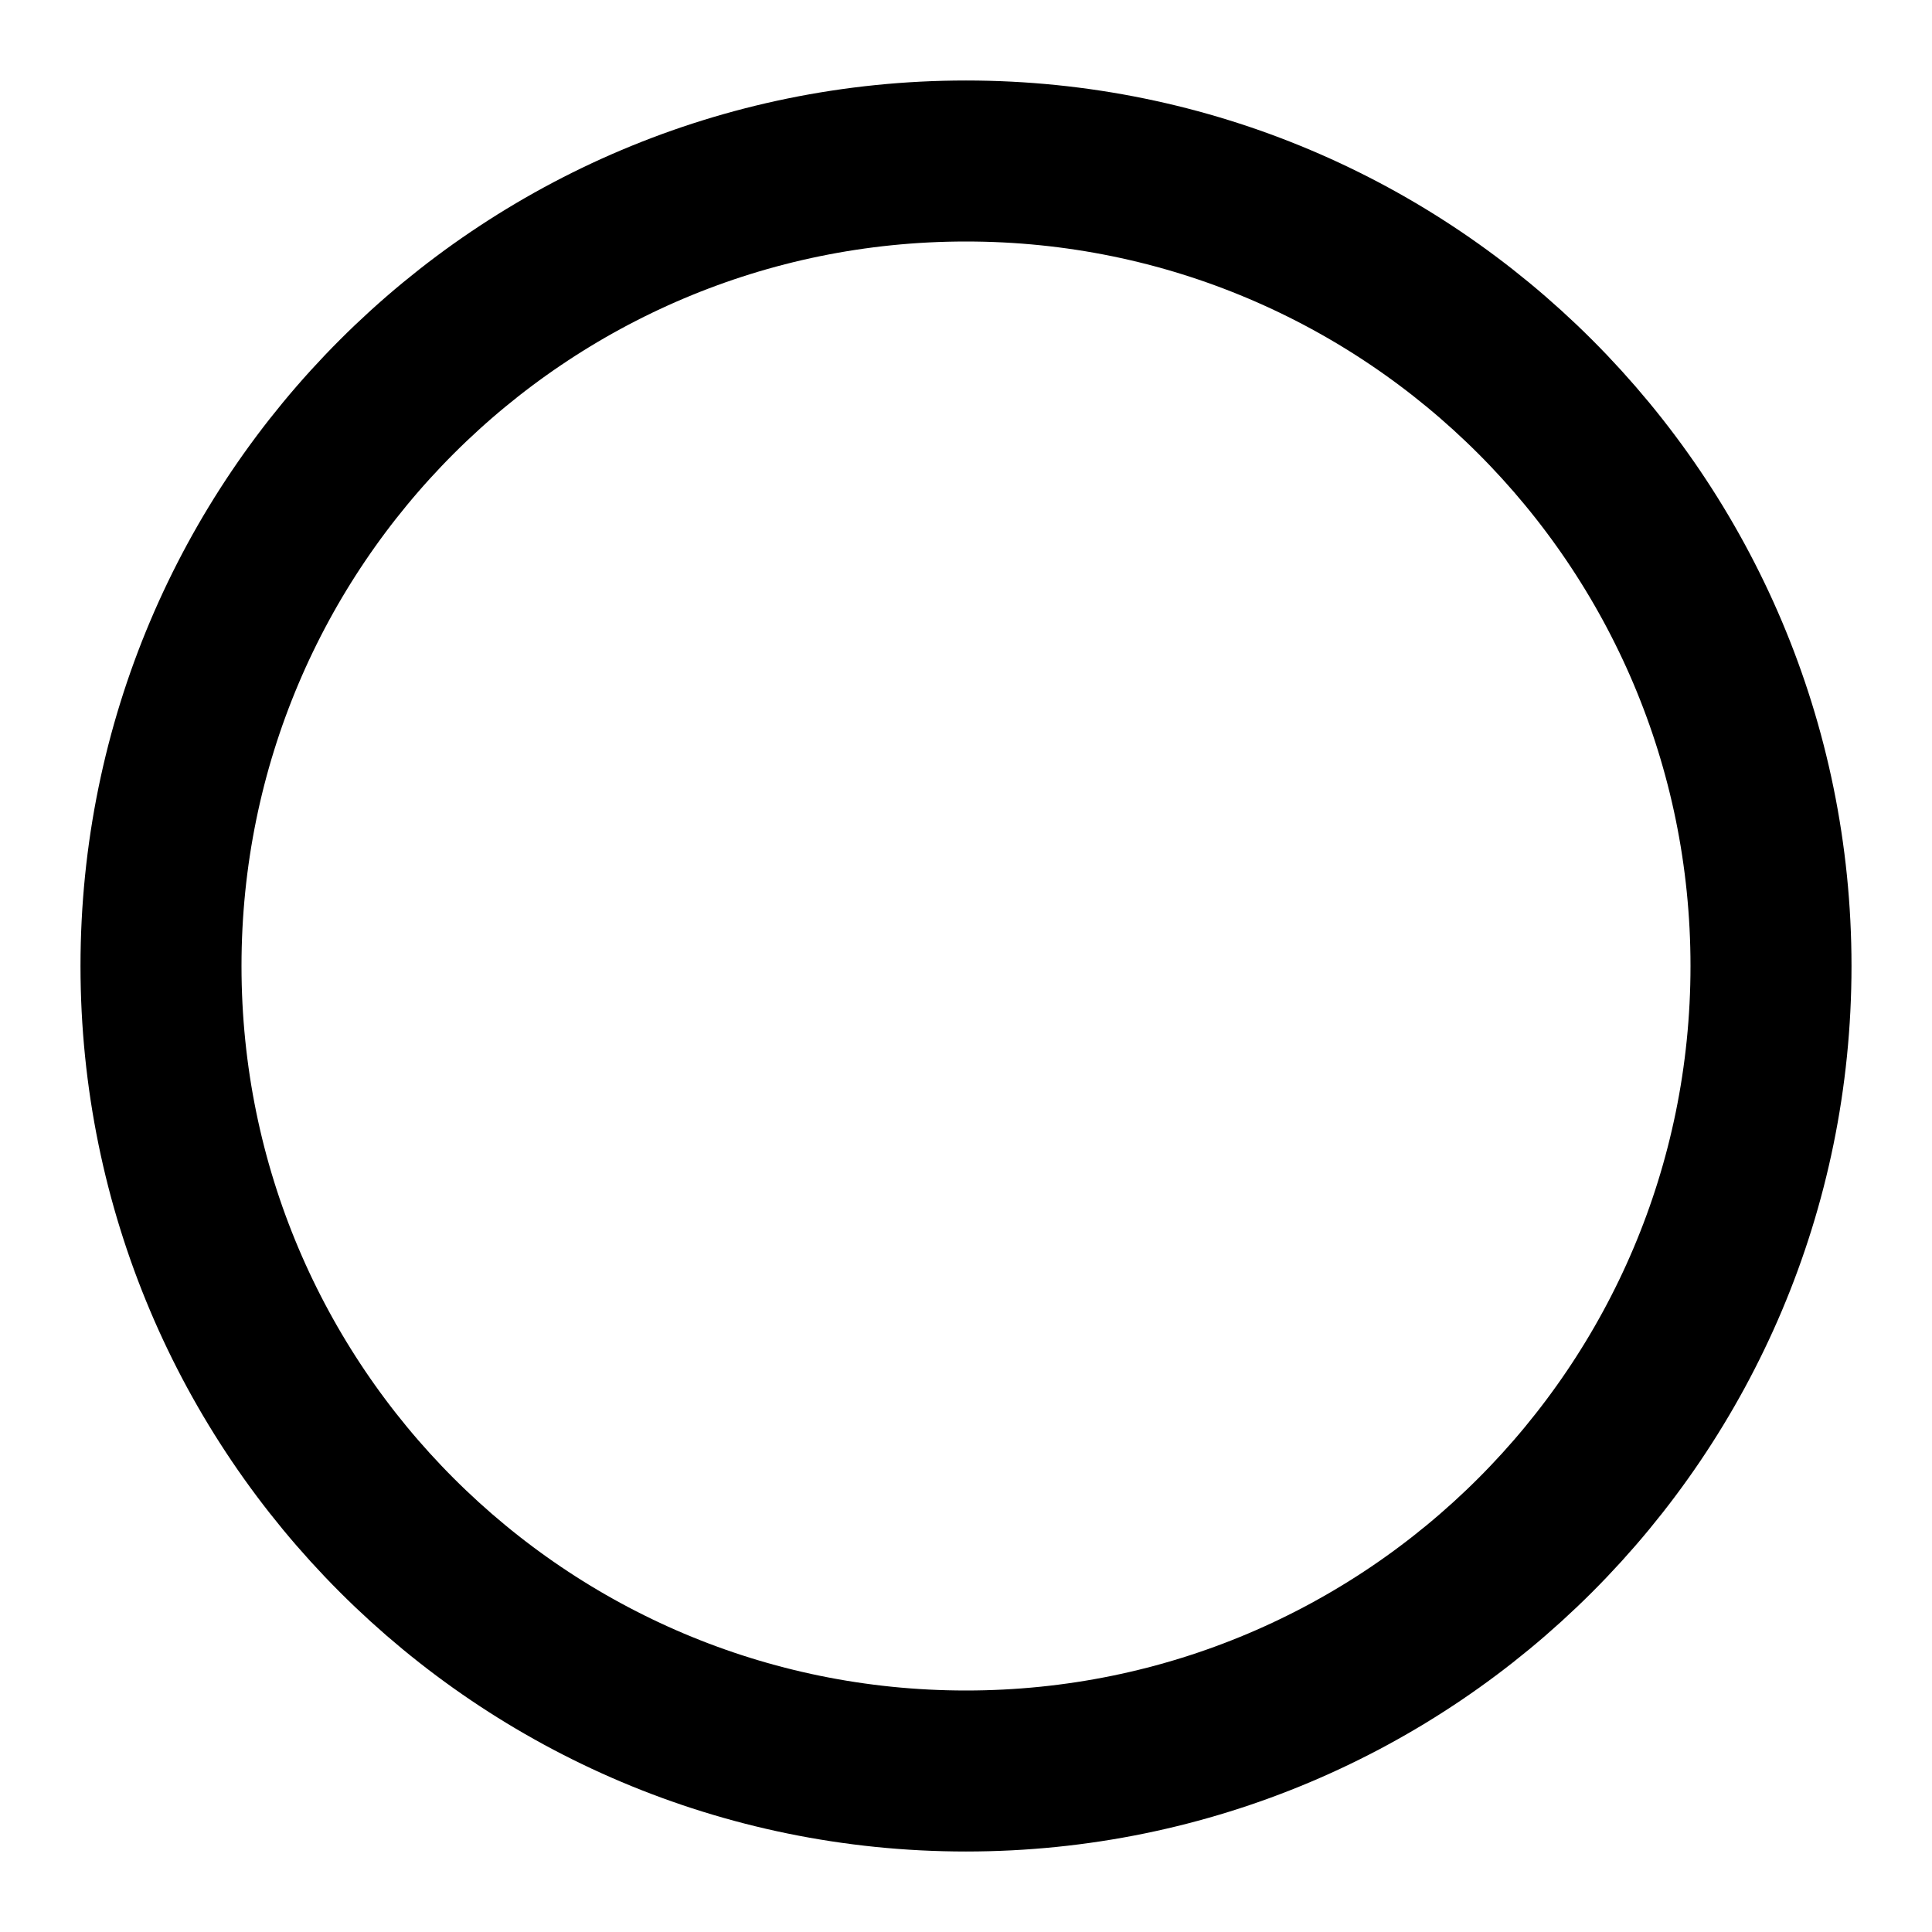
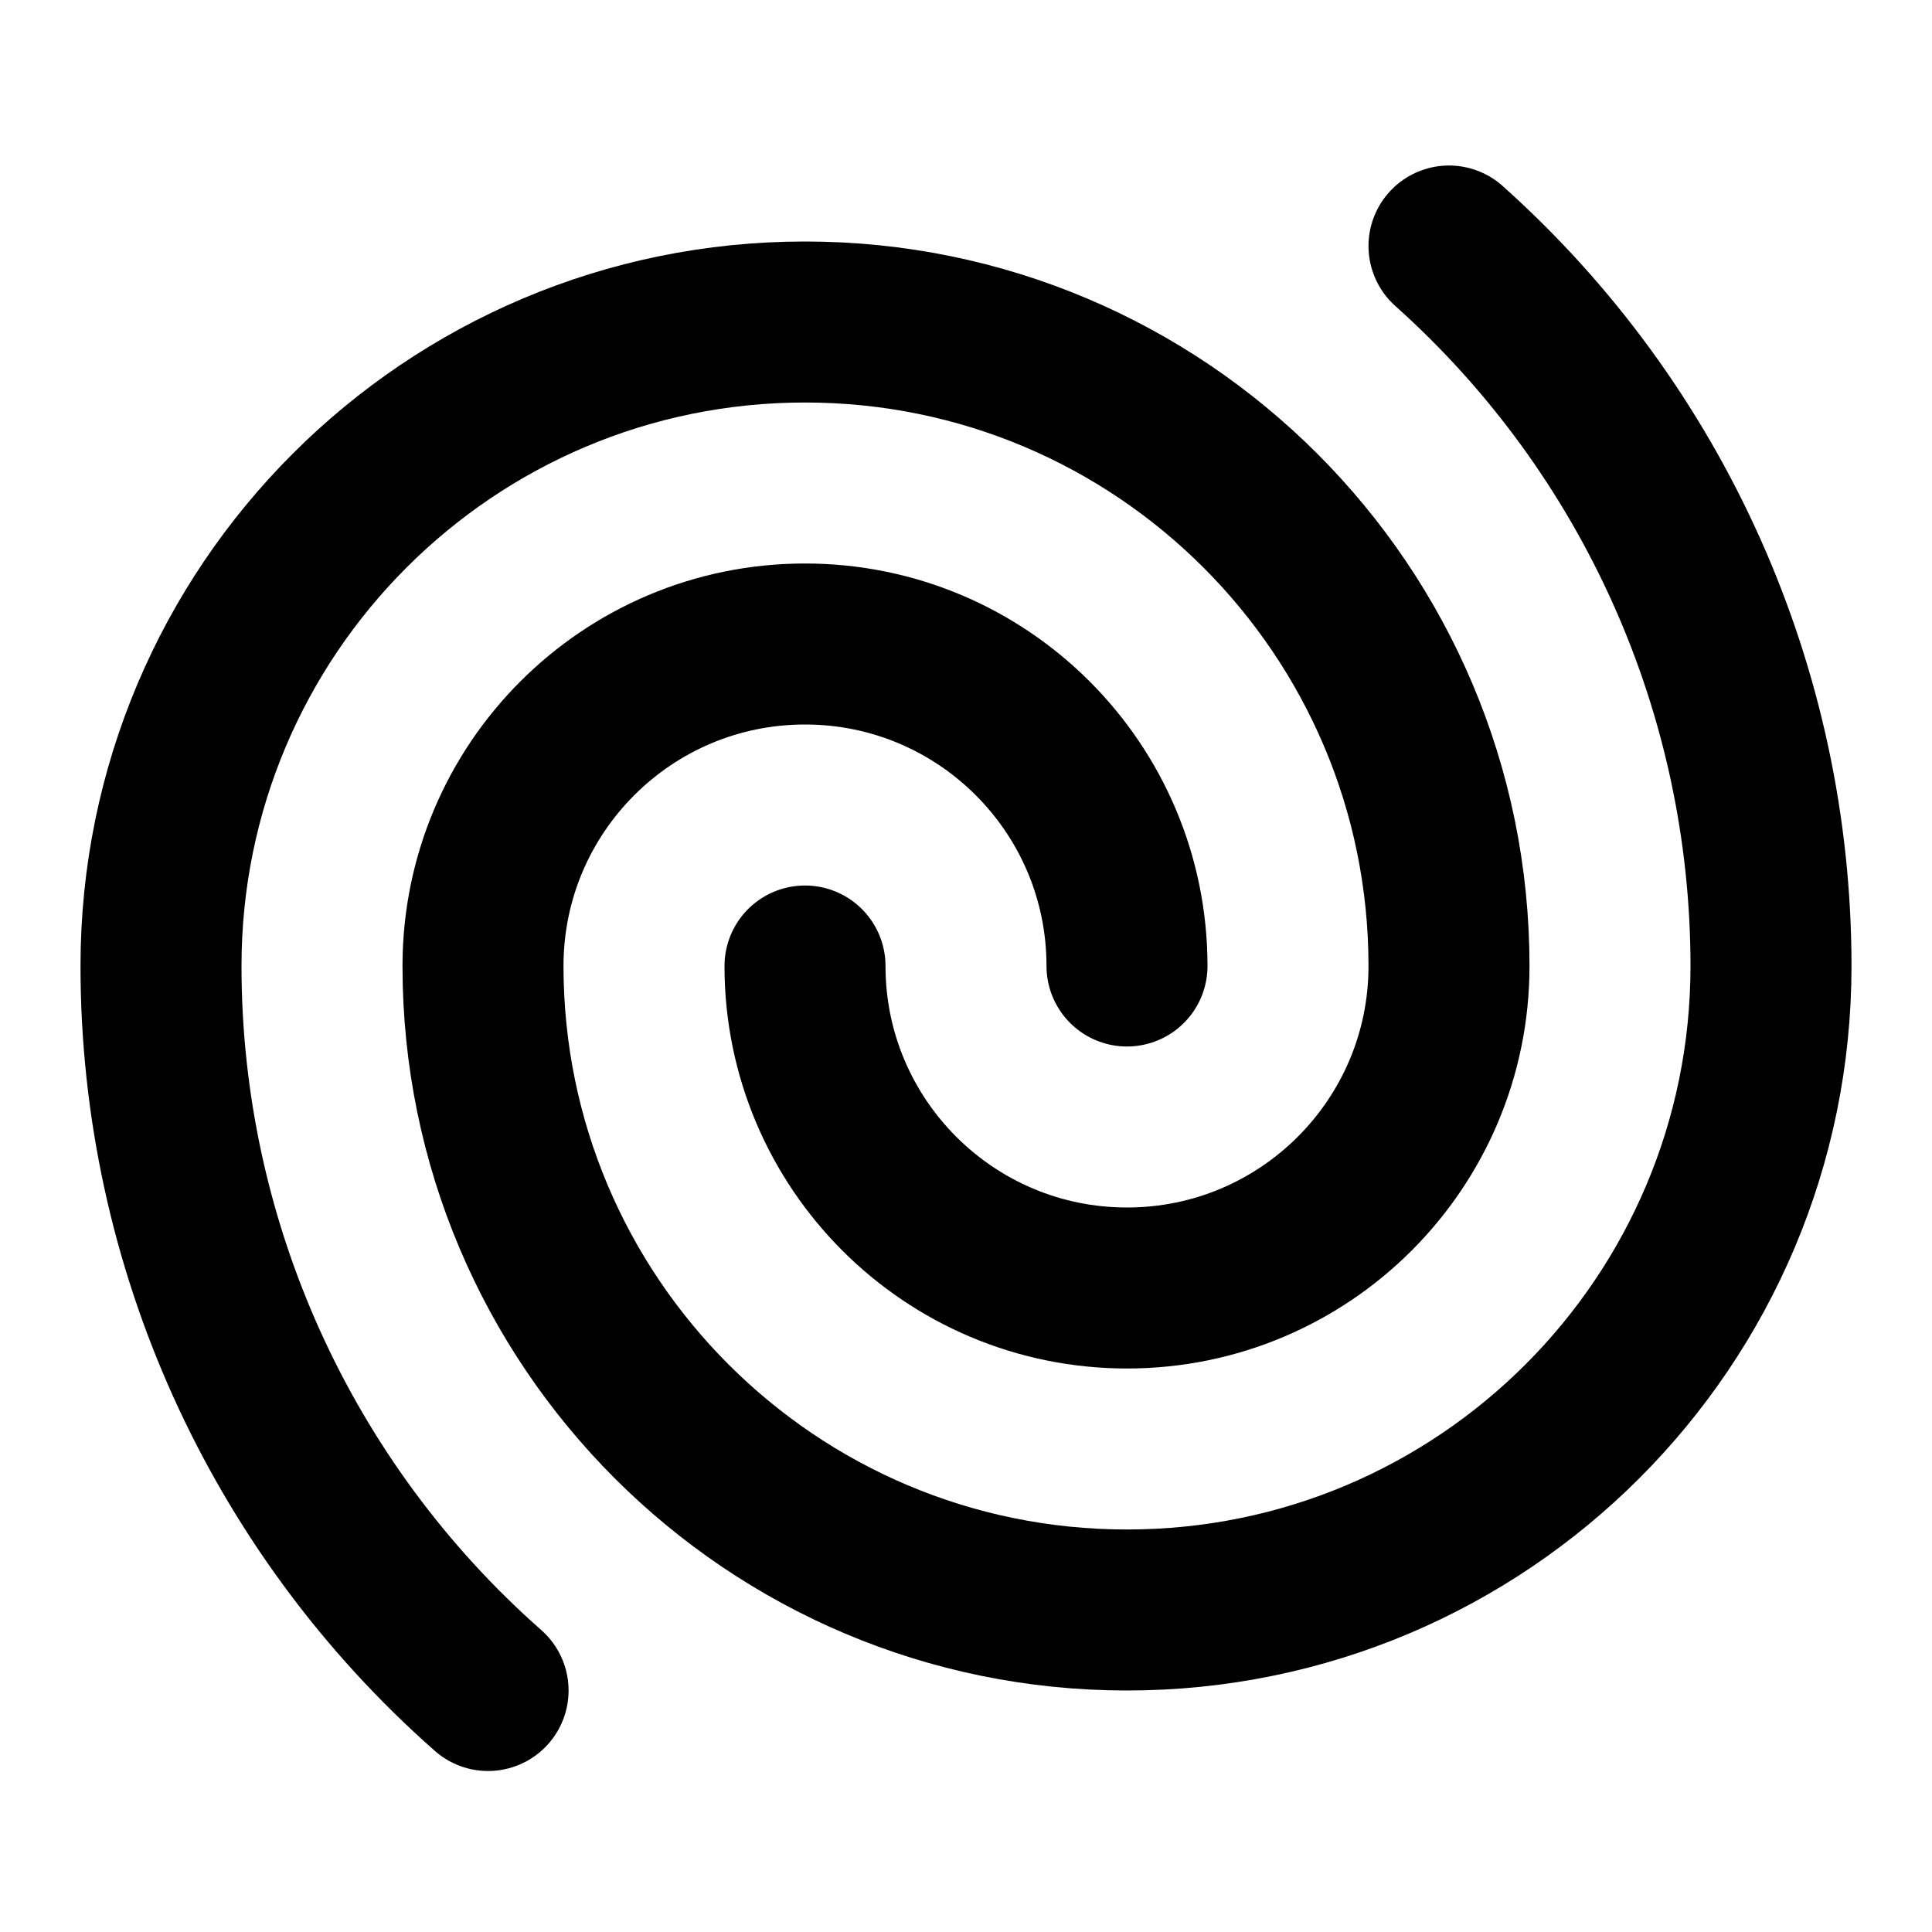
<svg xmlns="http://www.w3.org/2000/svg" width="24" height="24" viewBox="0 0 24 24" fill="none" stroke="currentColor" stroke-width="2" stroke-linecap="round" stroke-linejoin="round">
-   <circle cx="12" cy="12" r="10" />
+   <path d="M10 12a4 4 0 0 0 8 0 8 8 0 0 0-16 0 12 12 0 0 0 4.063 9" />
+   <path d="M14 12a4 4 0 0 0-8 0 8 8 0 0 0 16 0 12 12 0 0 0-4-8.944" />
</svg>
